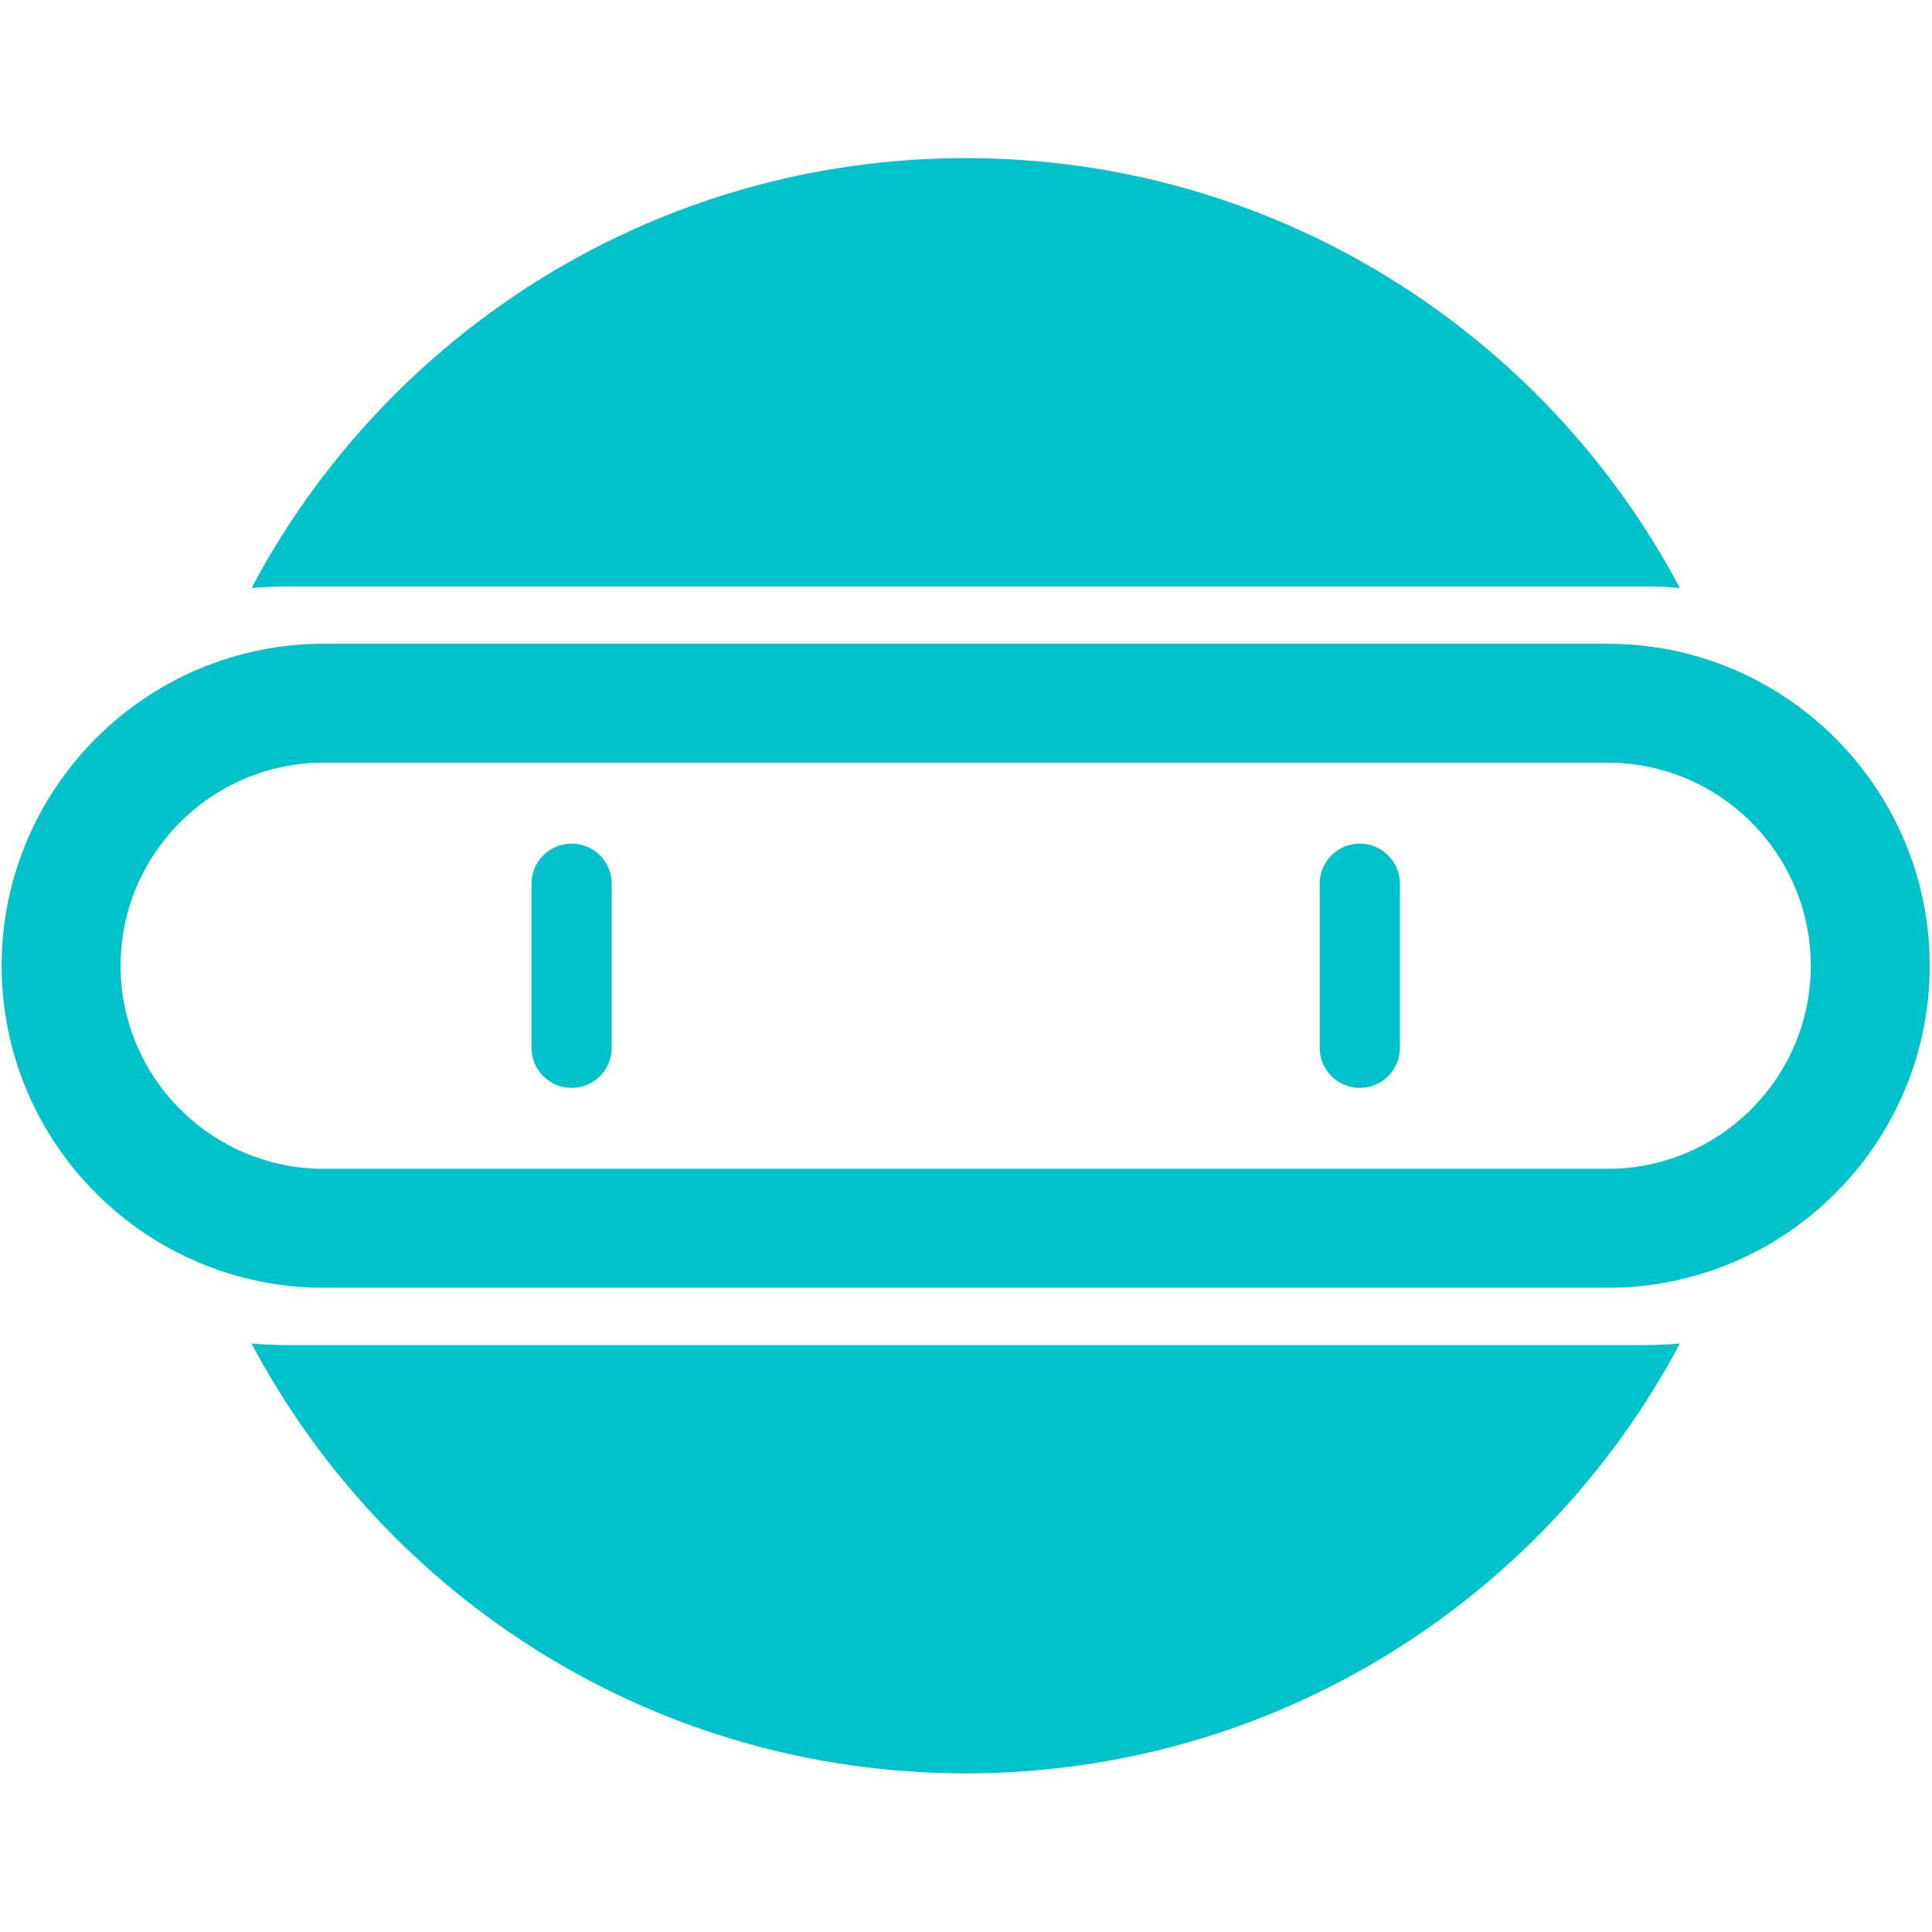
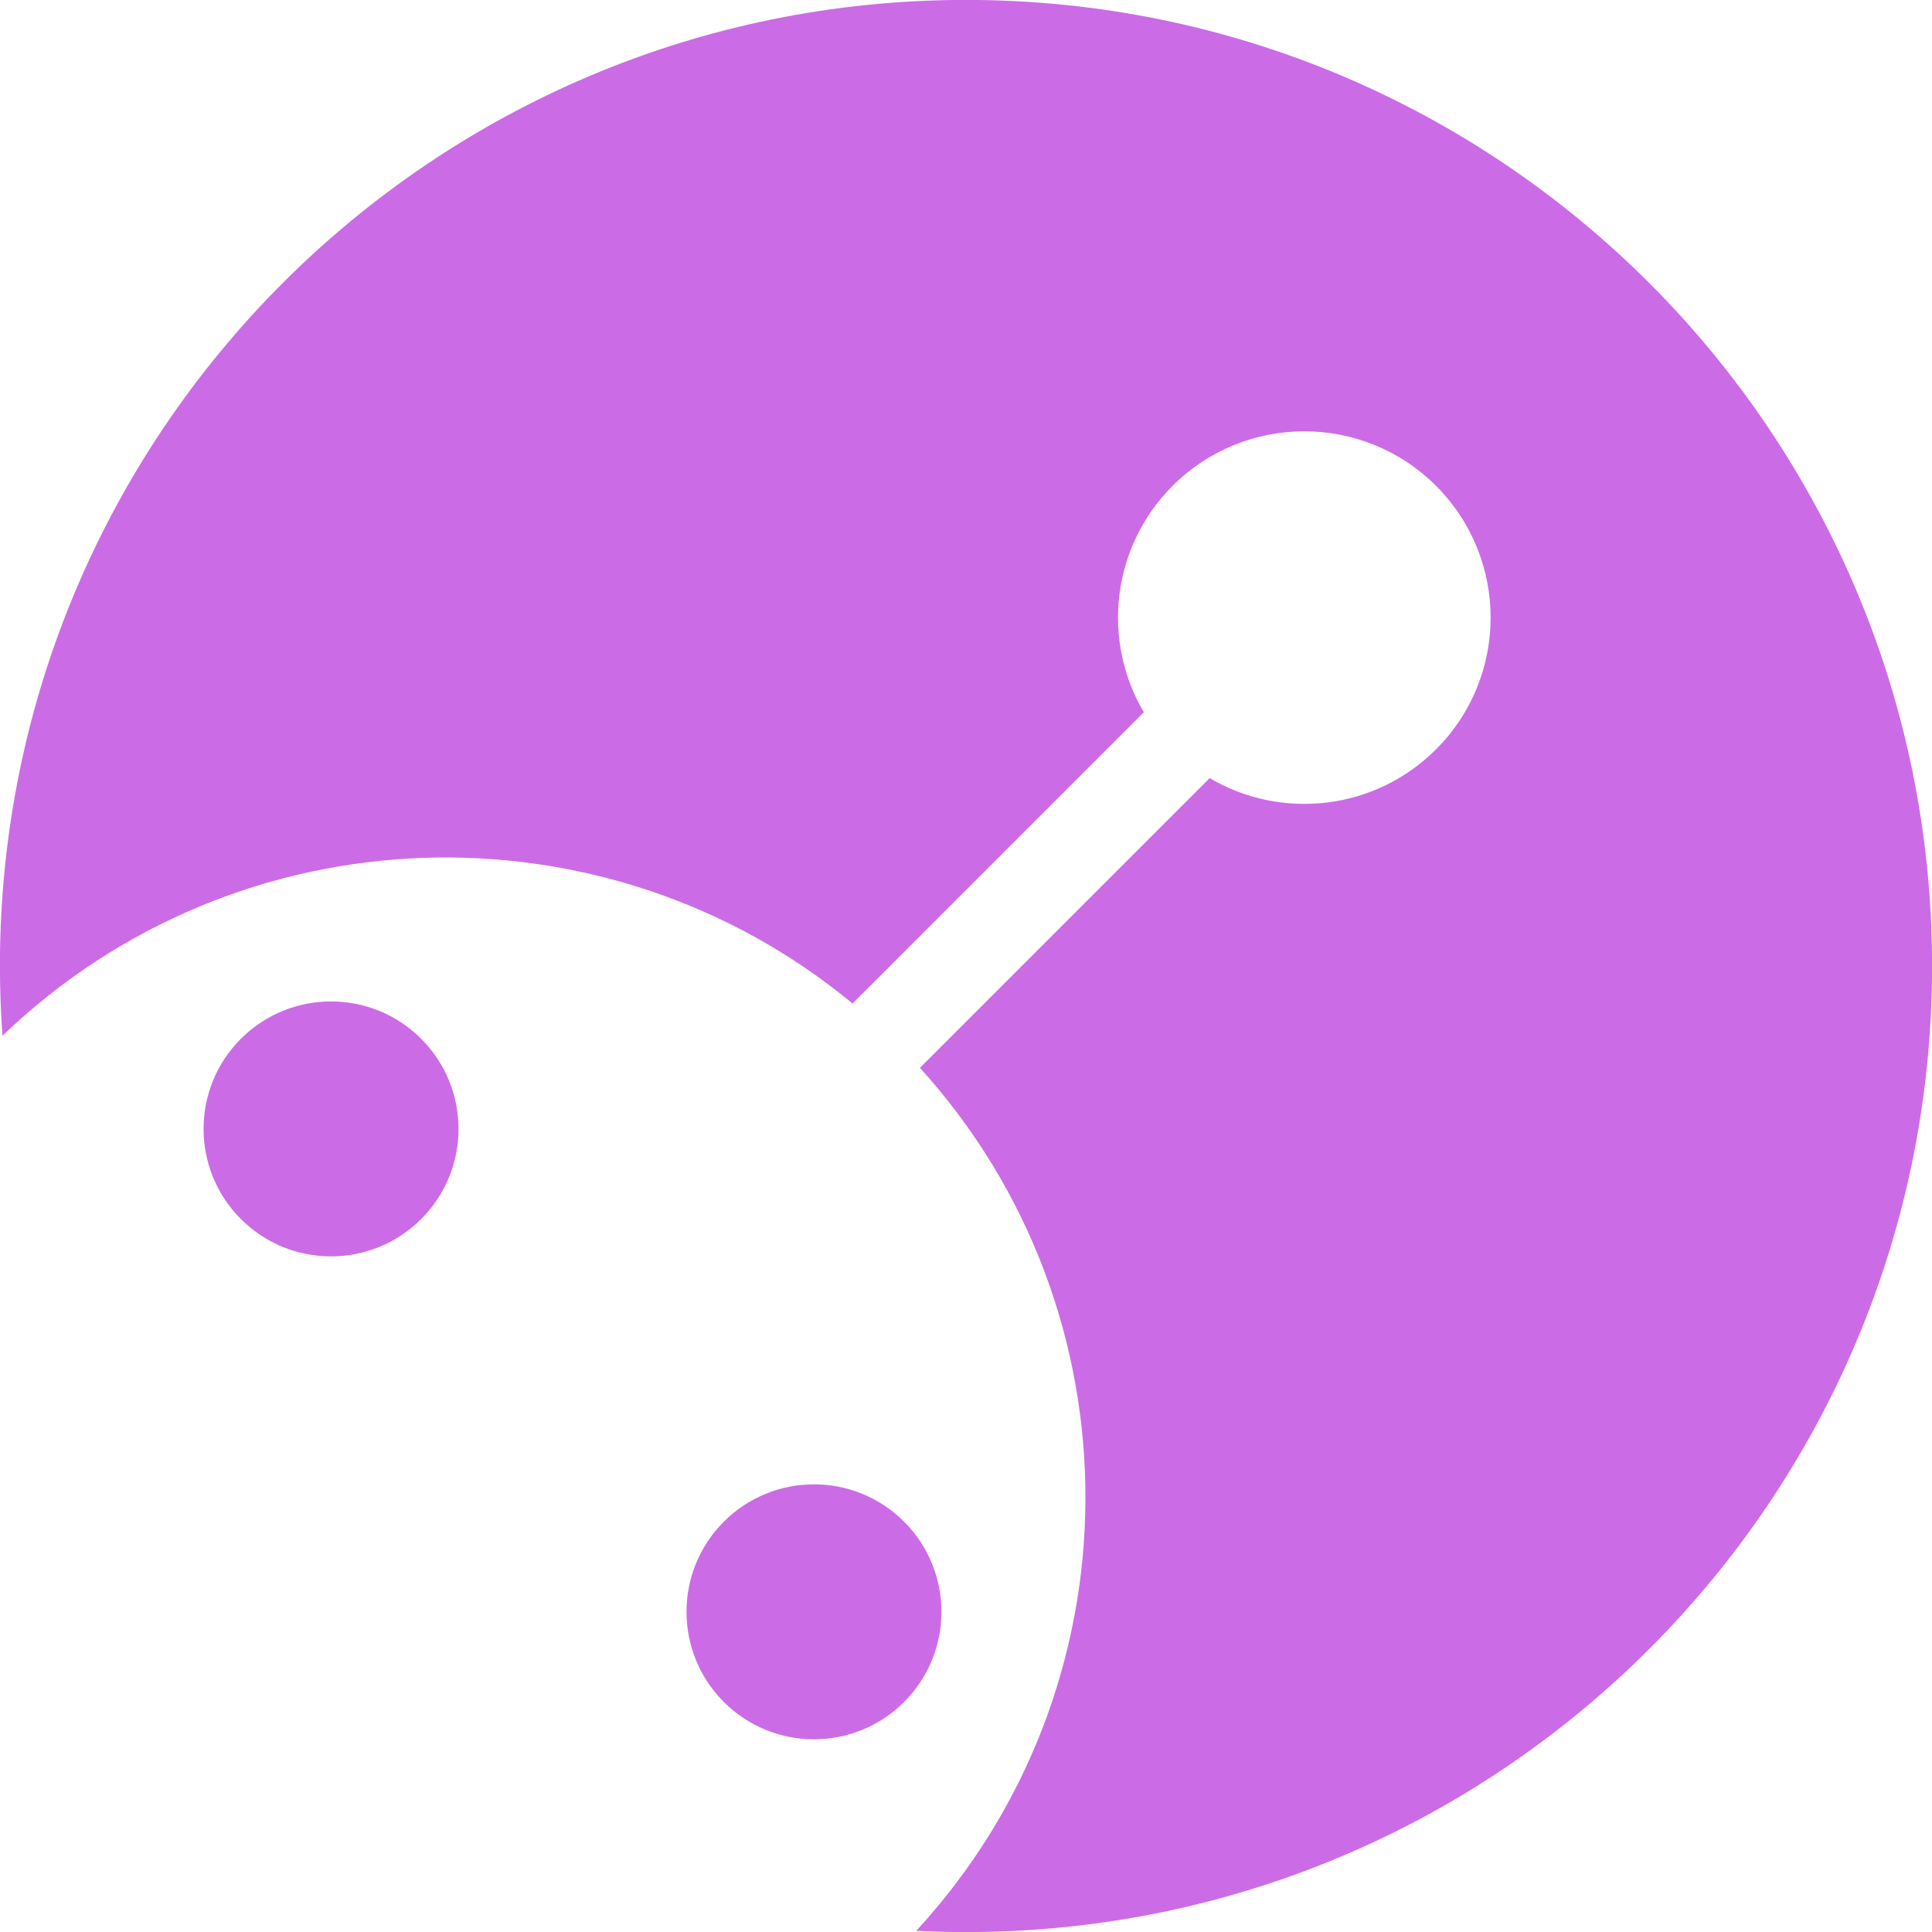
<svg xmlns="http://www.w3.org/2000/svg" width="375" viewBox="0 0 375 375" height="375" version="1.0">
-   <defs>
-     <clipPath id="a">
-       <path d="M 48 260 L 327 260 L 327 344.203 L 48 344.203 Z M 48 260" />
-     </clipPath>
-     <clipPath id="b">
-       <path d="M 48 30.703 L 327 30.703 L 327 115 L 48 115 Z M 48 30.703" />
-     </clipPath>
-   </defs>
-   <path fill="#00C2CB" d="M 62.844 148.031 C 41.098 148.031 23.406 165.719 23.406 187.453 C 23.406 209.188 41.098 226.871 62.844 226.871 L 312.047 226.871 C 333.785 226.871 351.477 209.188 351.477 187.453 C 351.477 165.719 333.785 148.031 312.047 148.031 Z M 312.047 249.949 L 62.844 249.949 C 28.367 249.949 0.324 221.914 0.324 187.453 C 0.324 152.992 28.367 124.957 62.844 124.957 L 312.047 124.957 C 346.516 124.957 374.559 152.992 374.559 187.453 C 374.559 221.914 346.516 249.949 312.047 249.949" />
-   <g clip-path="url(#a)">
-     <path fill="#00C2CB" d="M 55.473 261.086 C 53.227 261.086 51.016 260.973 48.828 260.773 C 75.145 310.402 127.344 344.207 187.445 344.207 C 247.543 344.207 299.738 310.402 326.059 260.773 C 323.867 260.973 321.656 261.086 319.418 261.086 L 55.473 261.086" />
-   </g>
-   <g clip-path="url(#b)">
-     <path fill="#00C2CB" d="M 319.418 113.816 C 321.656 113.816 323.867 113.938 326.059 114.137 C 299.738 64.508 247.543 30.695 187.445 30.695 C 127.344 30.695 75.145 64.508 48.828 114.137 C 51.016 113.938 53.227 113.816 55.473 113.816 L 319.418 113.816" />
-   </g>
-   <path fill="#00C2CB" d="M 271.715 203.379 C 271.715 207.676 268.227 211.156 263.934 211.156 C 259.637 211.156 256.152 207.676 256.152 203.379 L 256.152 171.527 C 256.152 167.23 259.637 163.75 263.934 163.75 C 268.227 163.75 271.715 167.23 271.715 171.527 L 271.715 203.379" />
-   <path fill="#00C2CB" d="M 118.73 203.379 C 118.73 207.676 115.25 211.156 110.957 211.156 C 106.66 211.156 103.176 207.676 103.176 203.379 L 103.176 171.527 C 103.176 167.23 106.66 163.75 110.957 163.75 C 115.25 163.75 118.73 167.23 118.73 171.527 L 118.73 203.379" />
+   <path fill="#CB6CE6" d="M 175.488 330.352 C 185.148 320.688 185.148 305.023 175.488 295.359 C 165.824 285.695 150.156 285.695 140.496 295.359 C 130.832 305.023 130.832 320.688 140.496 330.352 C 150.156 340.016 165.824 340.016 175.488 330.352" />
+   <path fill="#CB6CE6" d="M 187.5 -0.016 C 83.938 -0.016 -0.016 83.938 -0.016 187.5 C -0.016 192.055 0.16 196.57 0.477 201.039 C 46.23 157.098 117.324 154.996 165.48 194.781 L 222.012 138.246 C 213.824 124.379 215.688 106.223 227.598 94.305 C 241.723 80.188 264.613 80.188 278.734 94.305 C 292.859 108.43 292.859 131.324 278.734 145.445 C 266.824 157.359 248.66 159.223 234.797 151.031 L 178.559 207.27 C 221.633 254.77 221.383 327.543 177.848 374.77 C 181.043 374.934 184.262 375.016 187.5 375.016 C 291.062 375.016 375.016 291.062 375.016 187.5 C 375.016 83.938 291.062 -0.016 187.5 -0.016" />
+   <path fill="#CB6CE6" d="M 46.758 201.625 C 37.094 211.289 37.094 226.957 46.758 236.617 C 56.422 246.281 72.086 246.281 81.75 236.617 C 91.414 226.957 91.414 211.289 81.75 201.625 C 72.086 191.965 56.422 191.965 46.758 201.625" />
</svg>
